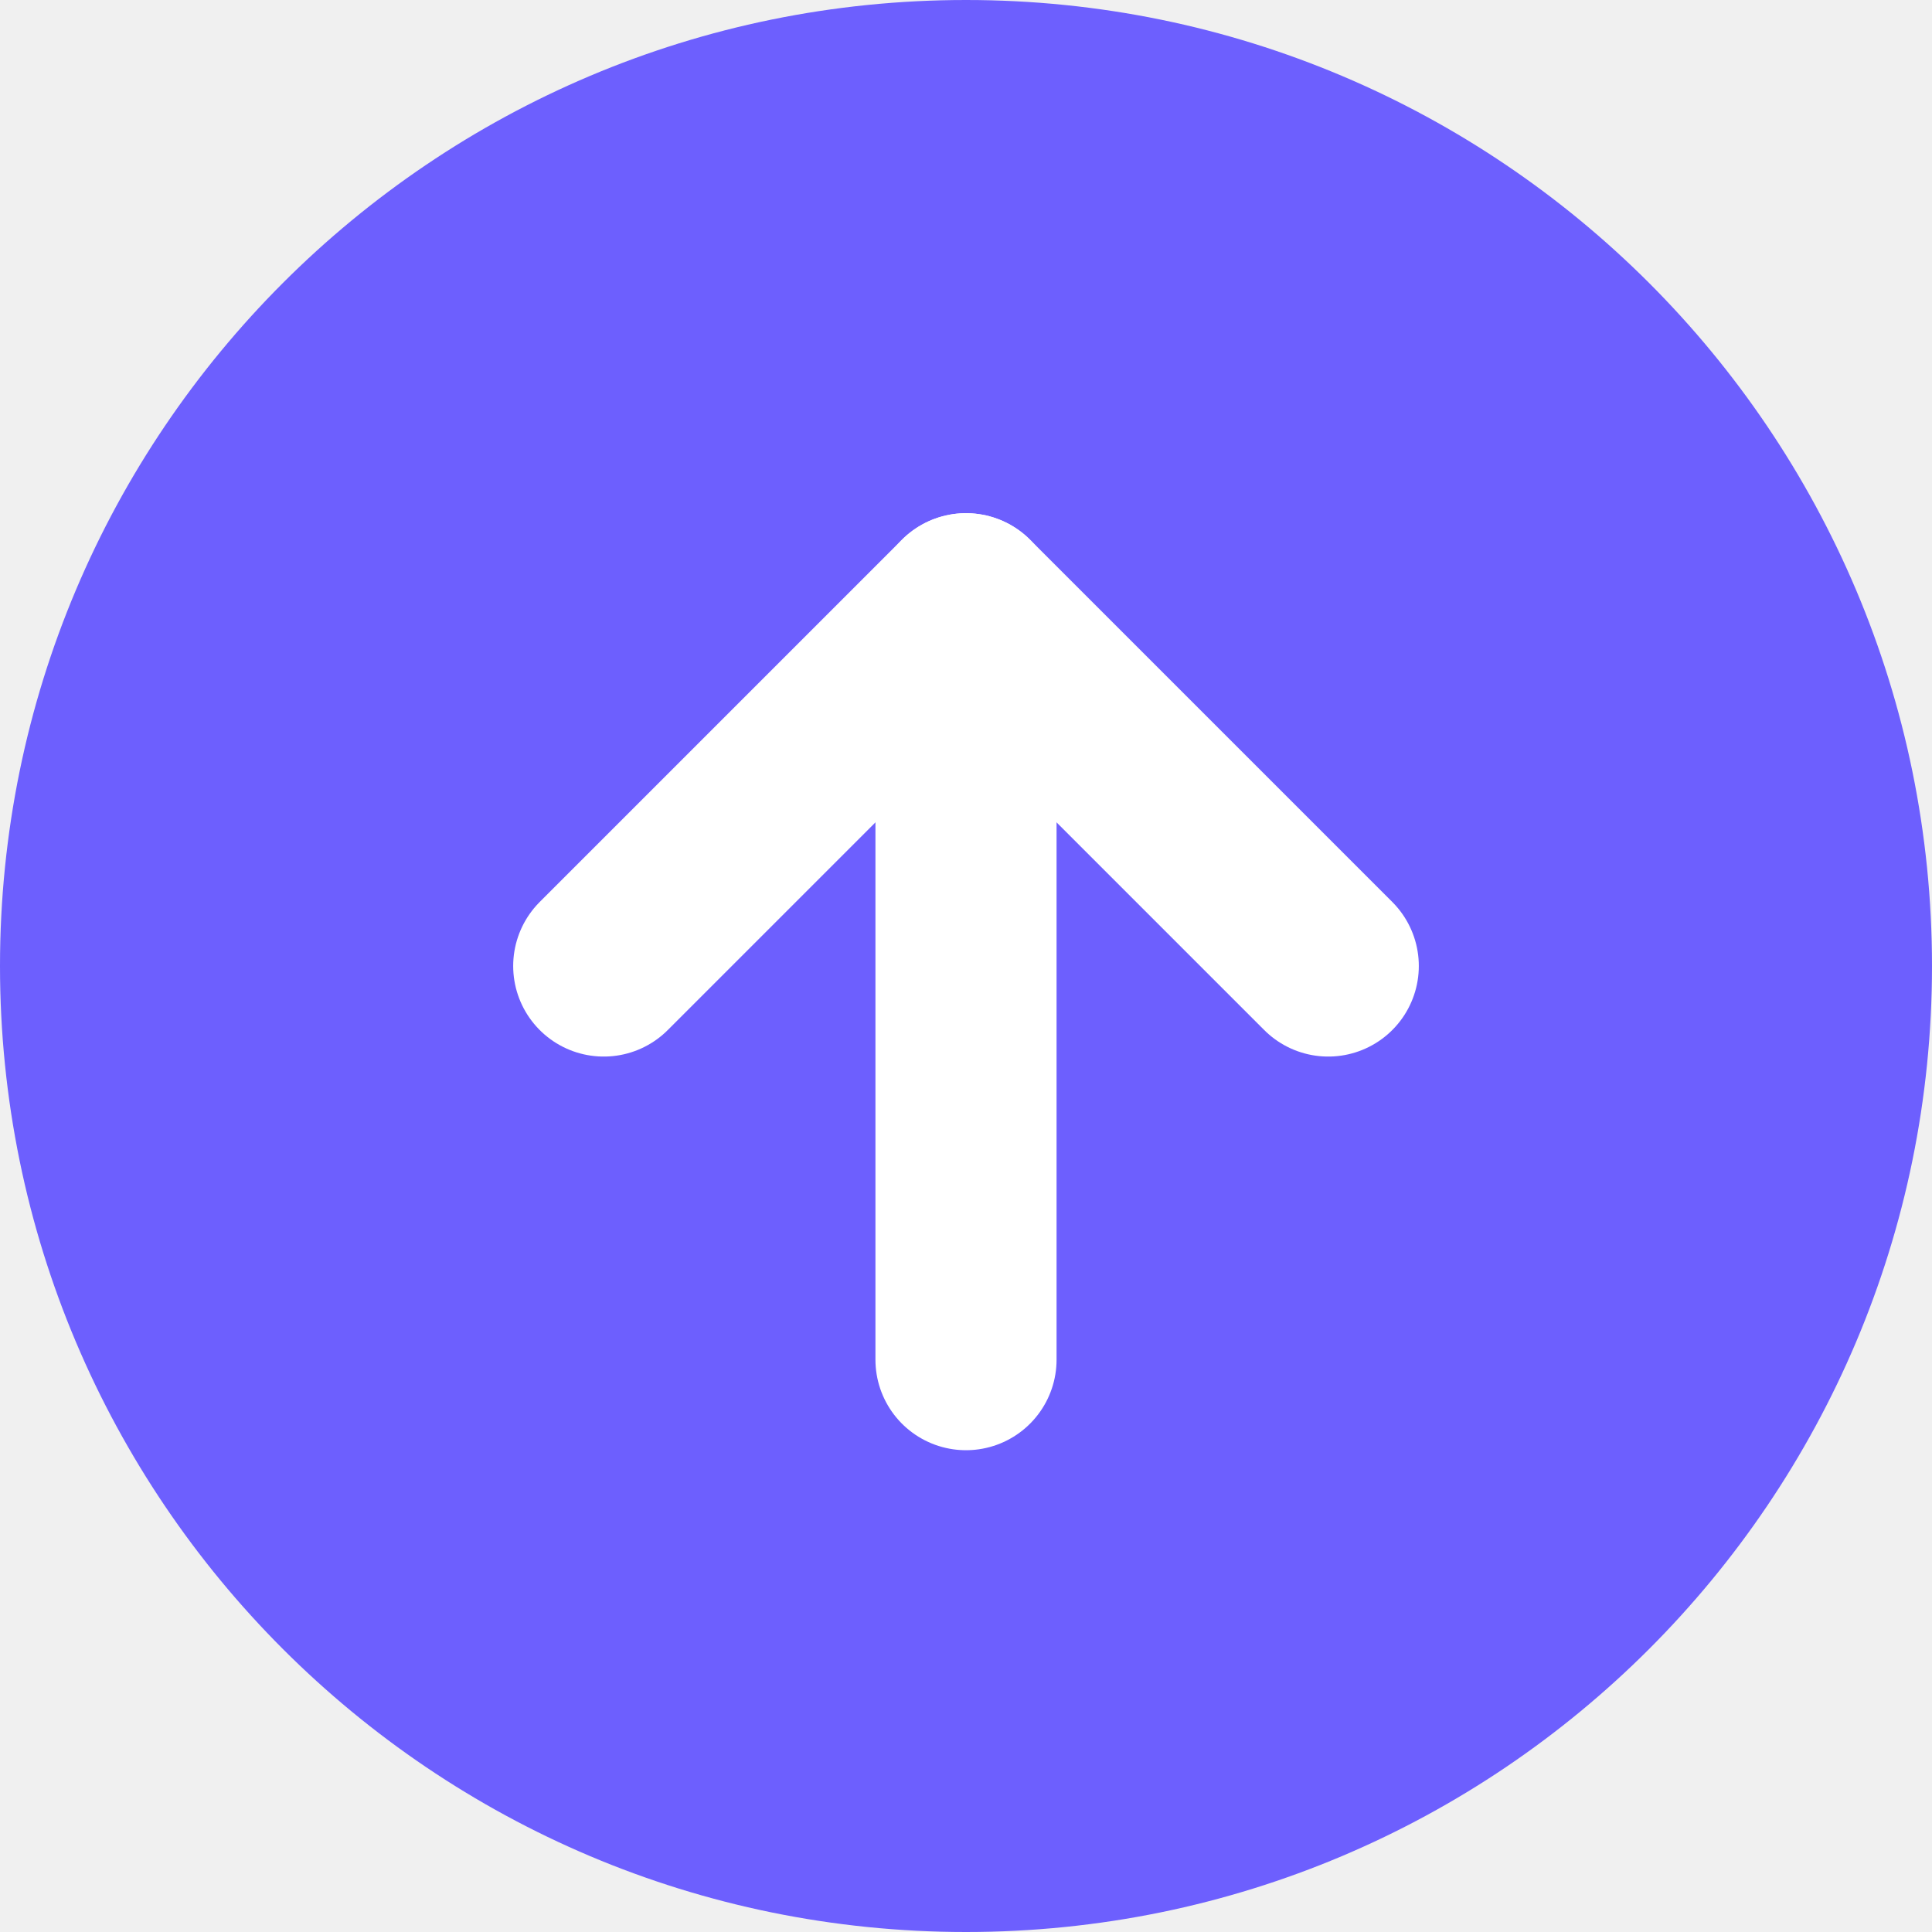
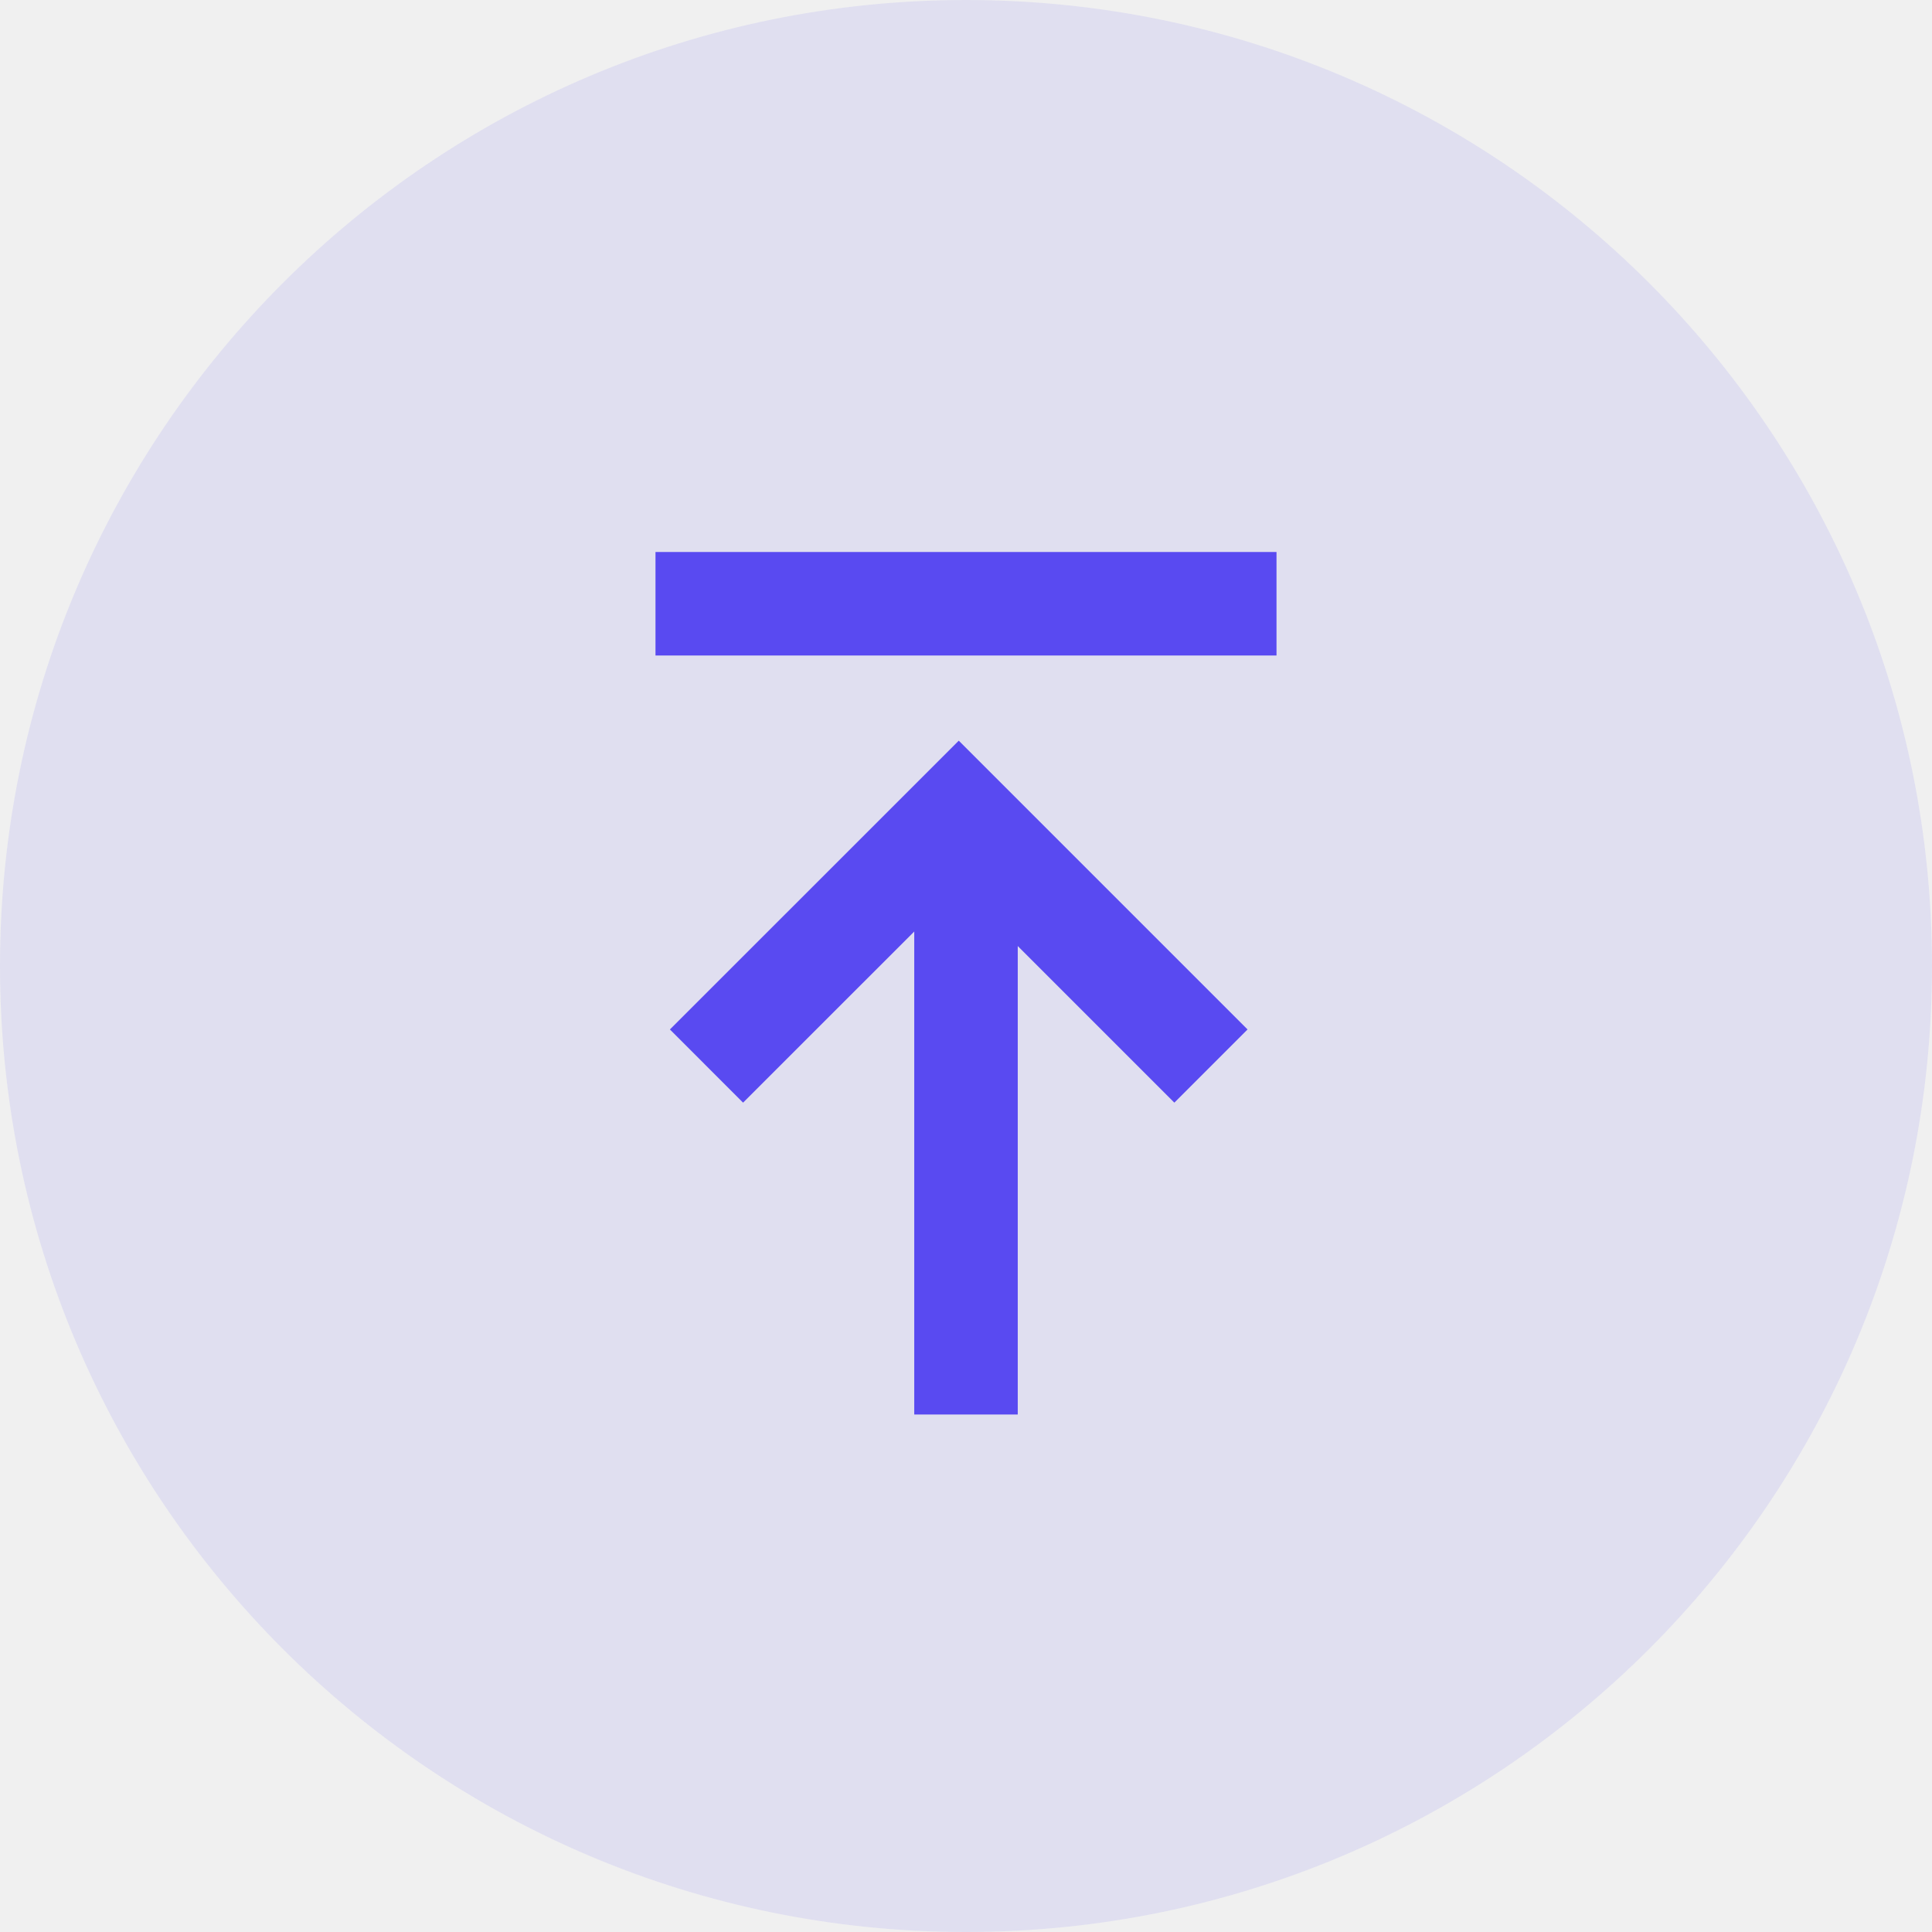
- <svg xmlns="http://www.w3.org/2000/svg" width="16px" height="16px" viewBox="0 0 16 16" version="1.1">
-   <g id="app-中文" stroke="none" stroke-width="1" fill="none" fill-rule="evenodd">
-     <g id="首页，超过50条记录去浏览器查询更多" transform="translate(-30, -378)">
-       <g id="编组" transform="translate(30, 378)">
-         <circle id="椭圆形" fill="#6D5FFE" cx="8" cy="8" r="8" />
-         <line x1="8" y1="11.26" x2="8" y2="5" id="Path" stroke="#FFFFFF" stroke-width="1.5" stroke-linecap="round" stroke-linejoin="round" transform="translate(8, 8.5) scale(-1, 1) translate(-8, -8.5) " />
-         <polyline id="Path" stroke="#FFFFFF" stroke-width="1.5" stroke-linecap="round" stroke-linejoin="round" transform="translate(8, 6.5) scale(-1, 1) translate(-8, -6.5) " points="11 8 8 5 5 8" />
-       </g>
-     </g>
-   </g>
+ <svg xmlns="http://www.w3.org/2000/svg" width="28" height="28" viewBox="0 0 28 28" fill="none">
+   <circle cx="14" cy="14" r="14" fill="#594AF1" fill-opacity="0.1" />
+   <path d="M17.55 15.45L13.895 11.795L10.239 15.45" stroke="#594AF1" stroke-width="1.5" />
+   <rect x="14.75" y="20.5" width="1.5" height="8" transform="rotate(180 14.75 20.5)" fill="#594AF1" />
+   <rect x="18.5" y="9.5" width="9" height="1.5" transform="rotate(180 18.5 9.5)" fill="#594AF1" />
</svg>
